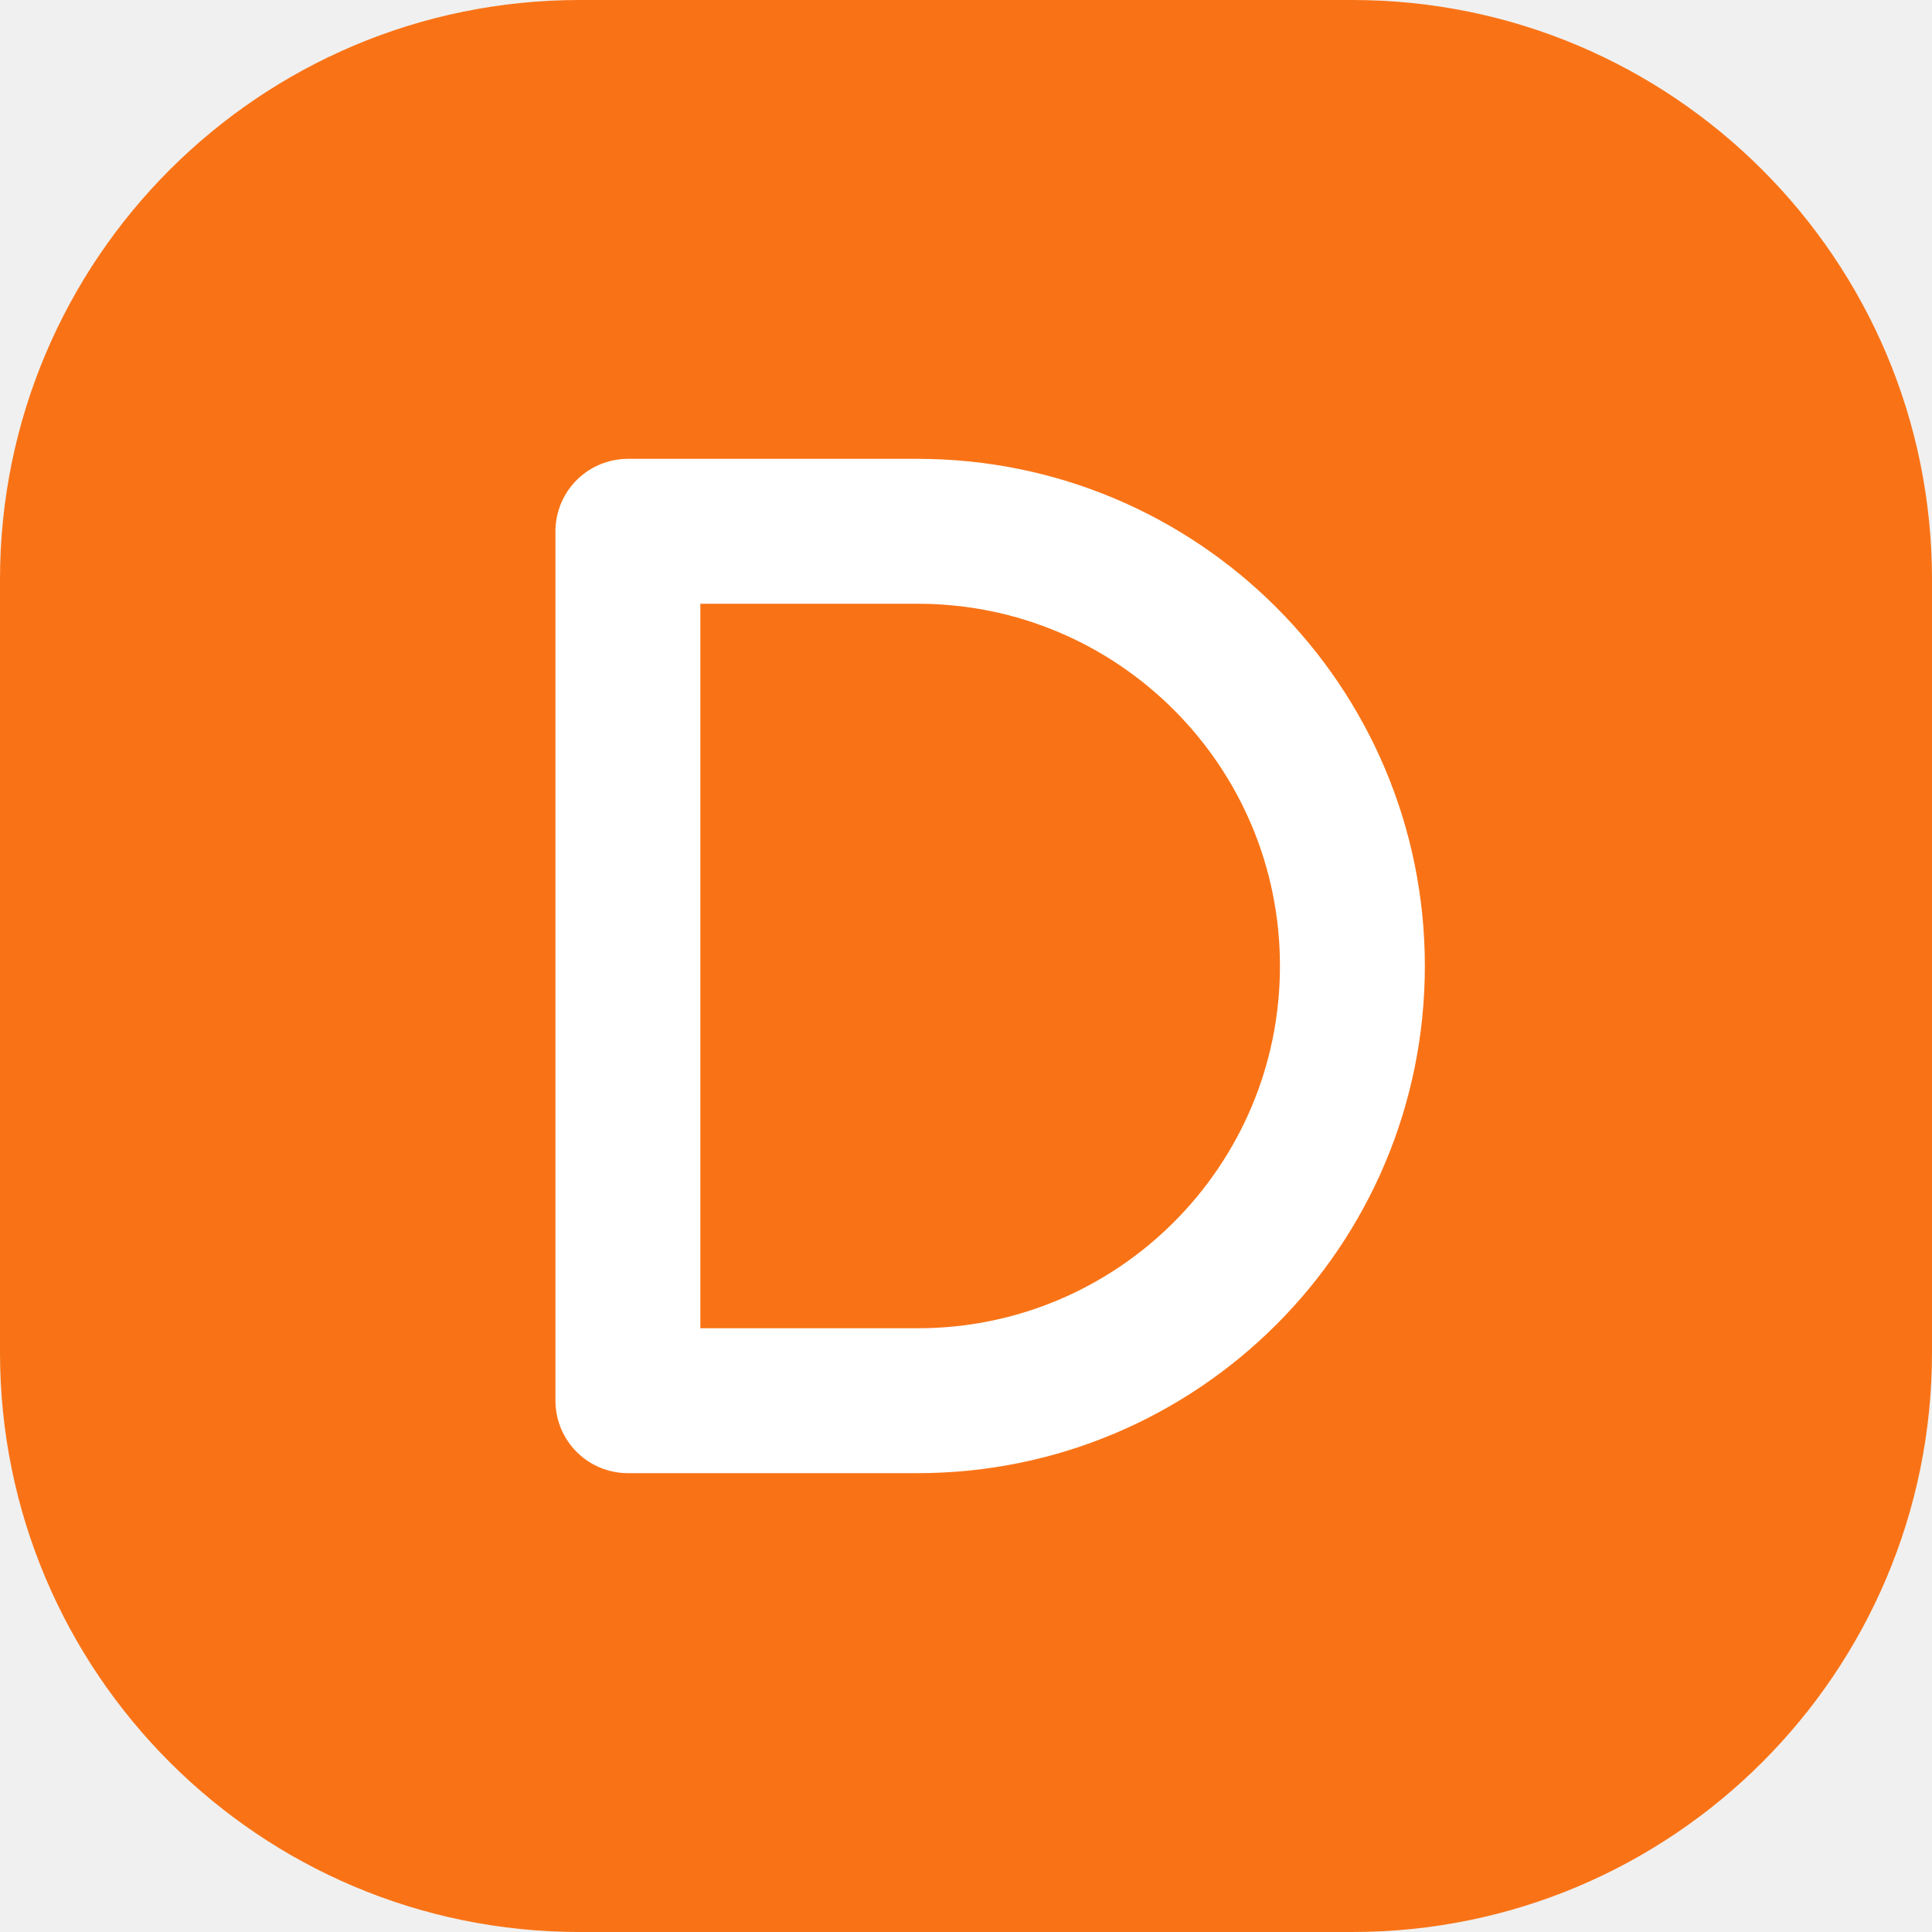
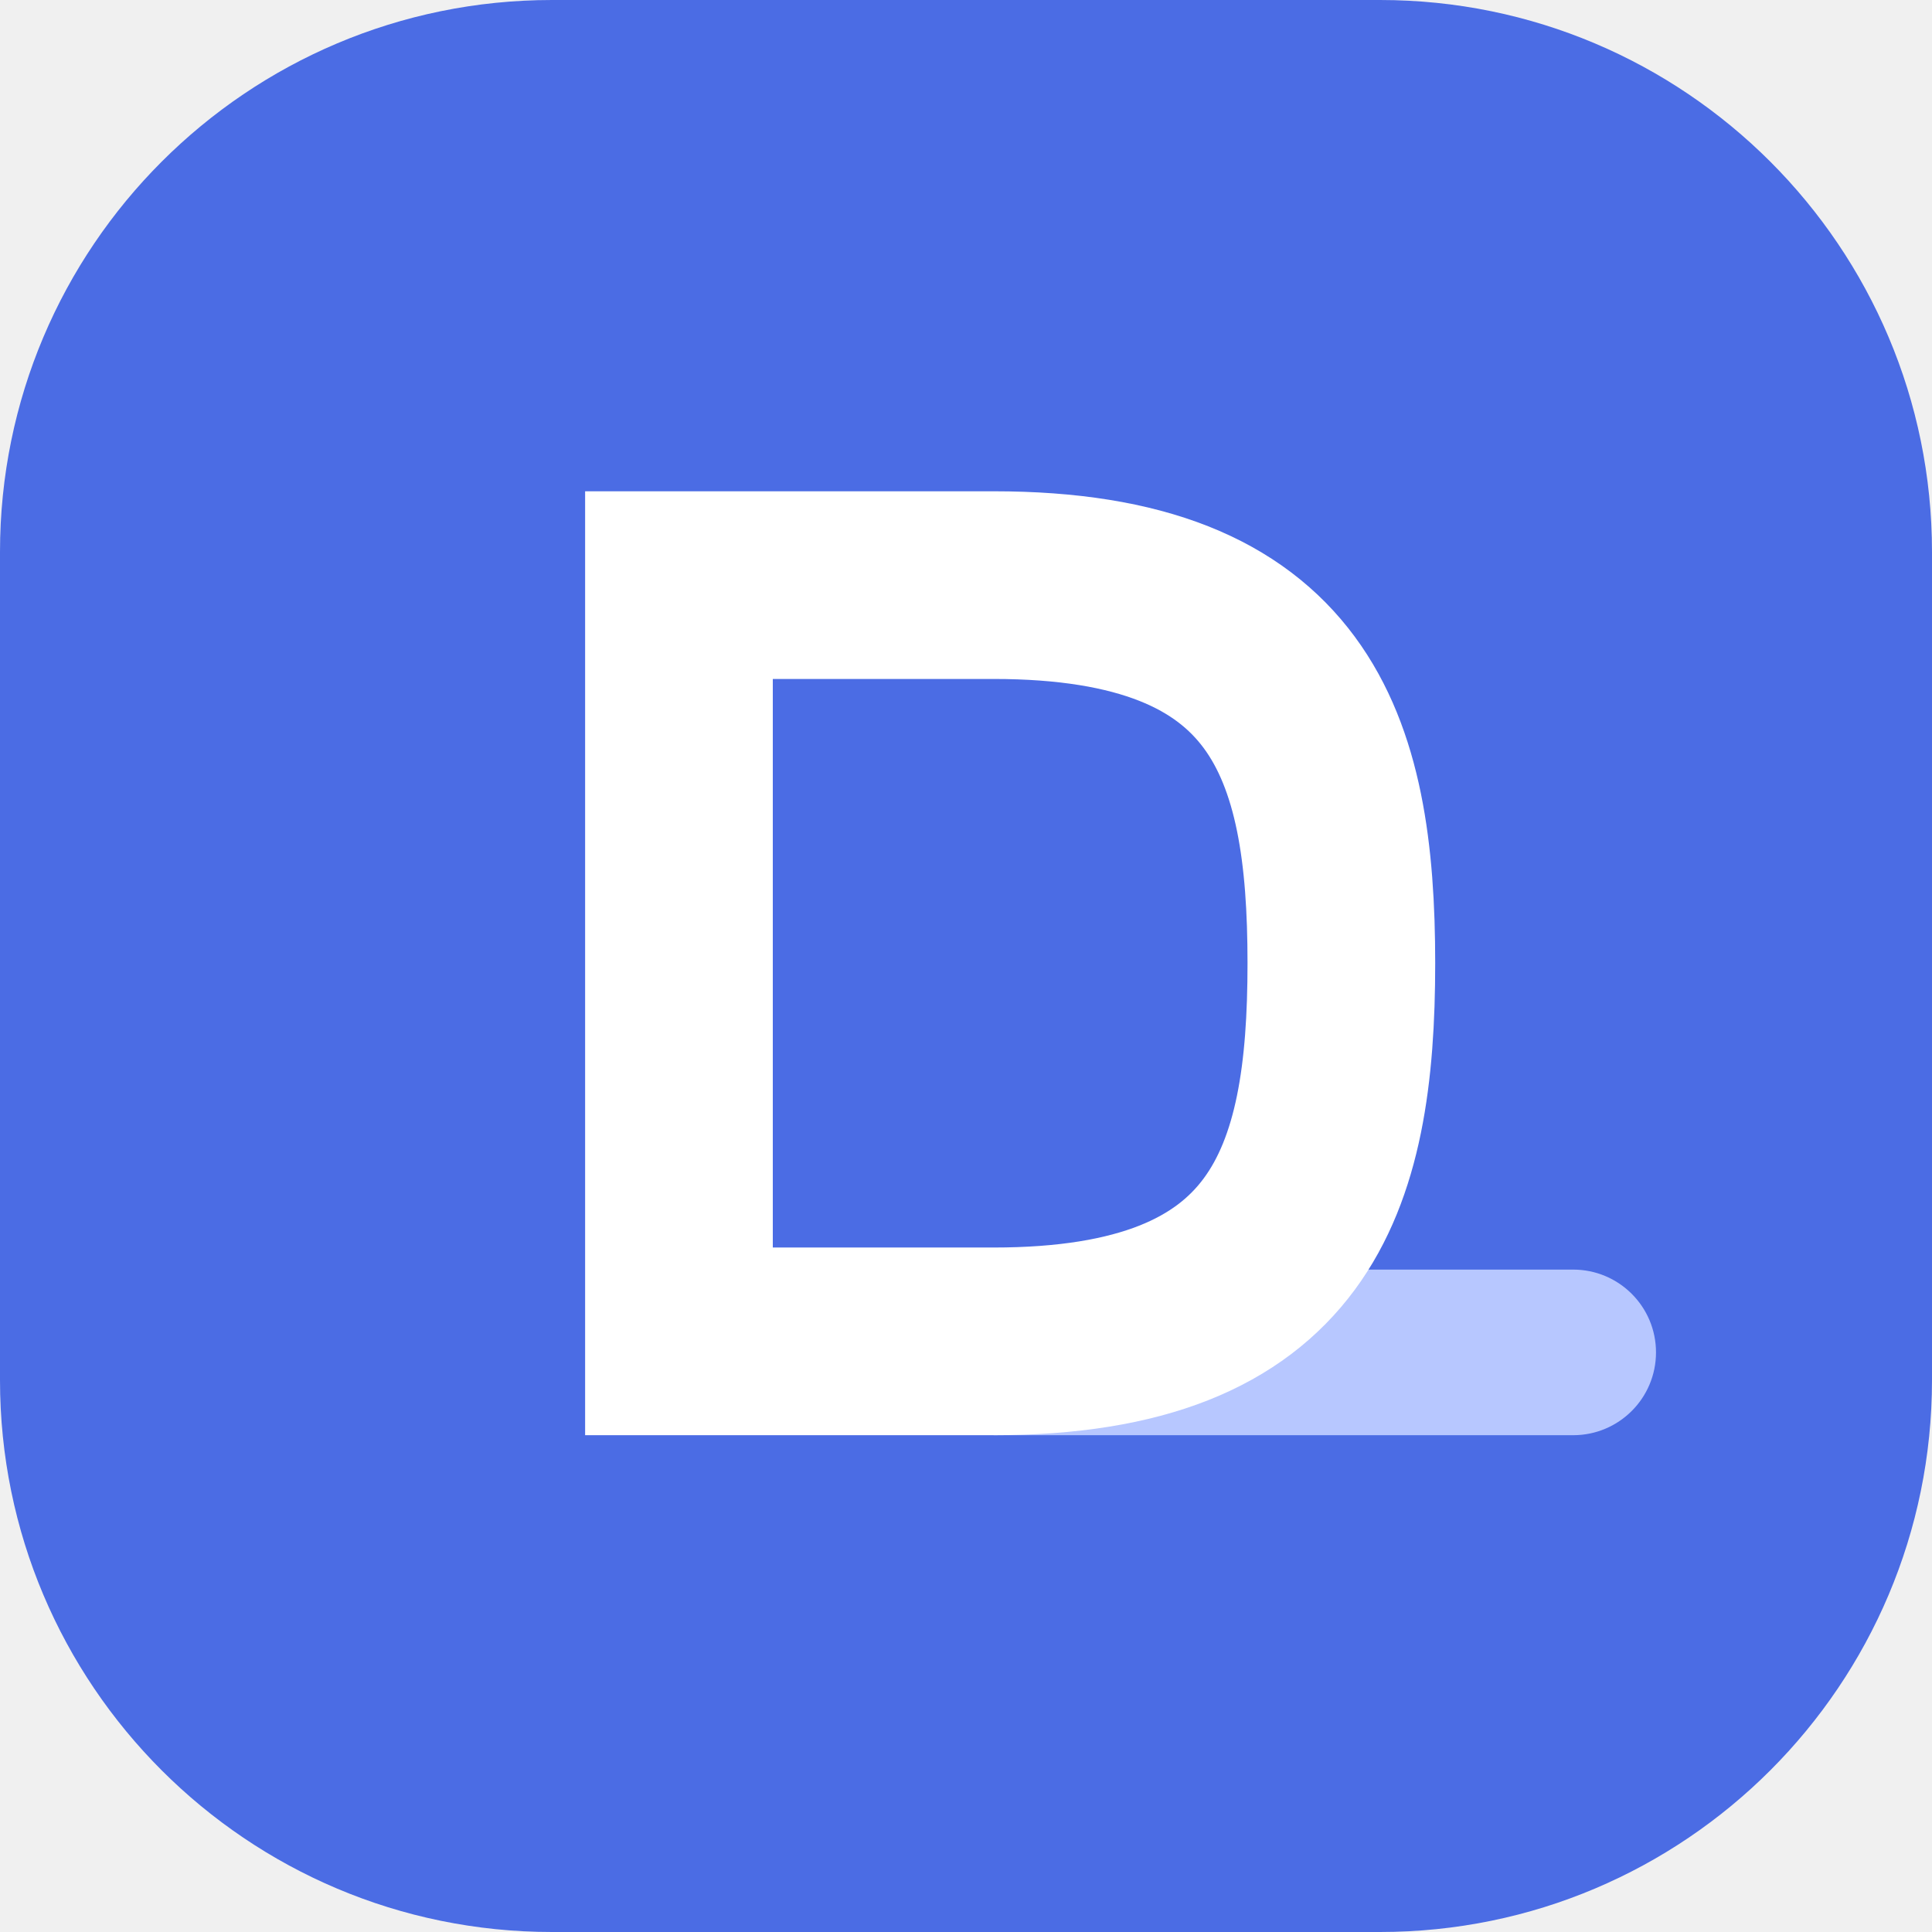
- <svg xmlns="http://www.w3.org/2000/svg" viewBox="0 0 40 40">
-   <rect width="40" height="40" rx="12" fill="#f97316" />
-   <path d="M13 11v18h6a9 9 0 0 0 0-18h-6Z" fill="none" stroke="white" stroke-width="3" stroke-linecap="round" stroke-linejoin="round" />
+ <svg xmlns="http://www.w3.org/2000/svg" viewBox="0 0 35 35">
+   <rect width="35" height="35" rx="10" fill="#4b6ce4" />
+   <path d="M18 23H28.5A1.5 1.5 0 0 1 28.5 26H18Z" fill="#b7c7ff" />
+   <path d="M12.3 10.6V24.3H18C23.4 24.3 24.3 21.4 24.3 17.45C24.3 13.5 23.4 10.6 18 10.6H12.3Z" fill="none" stroke="#fff" stroke-width="3.4" stroke-linejoin="miter" />
</svg>
